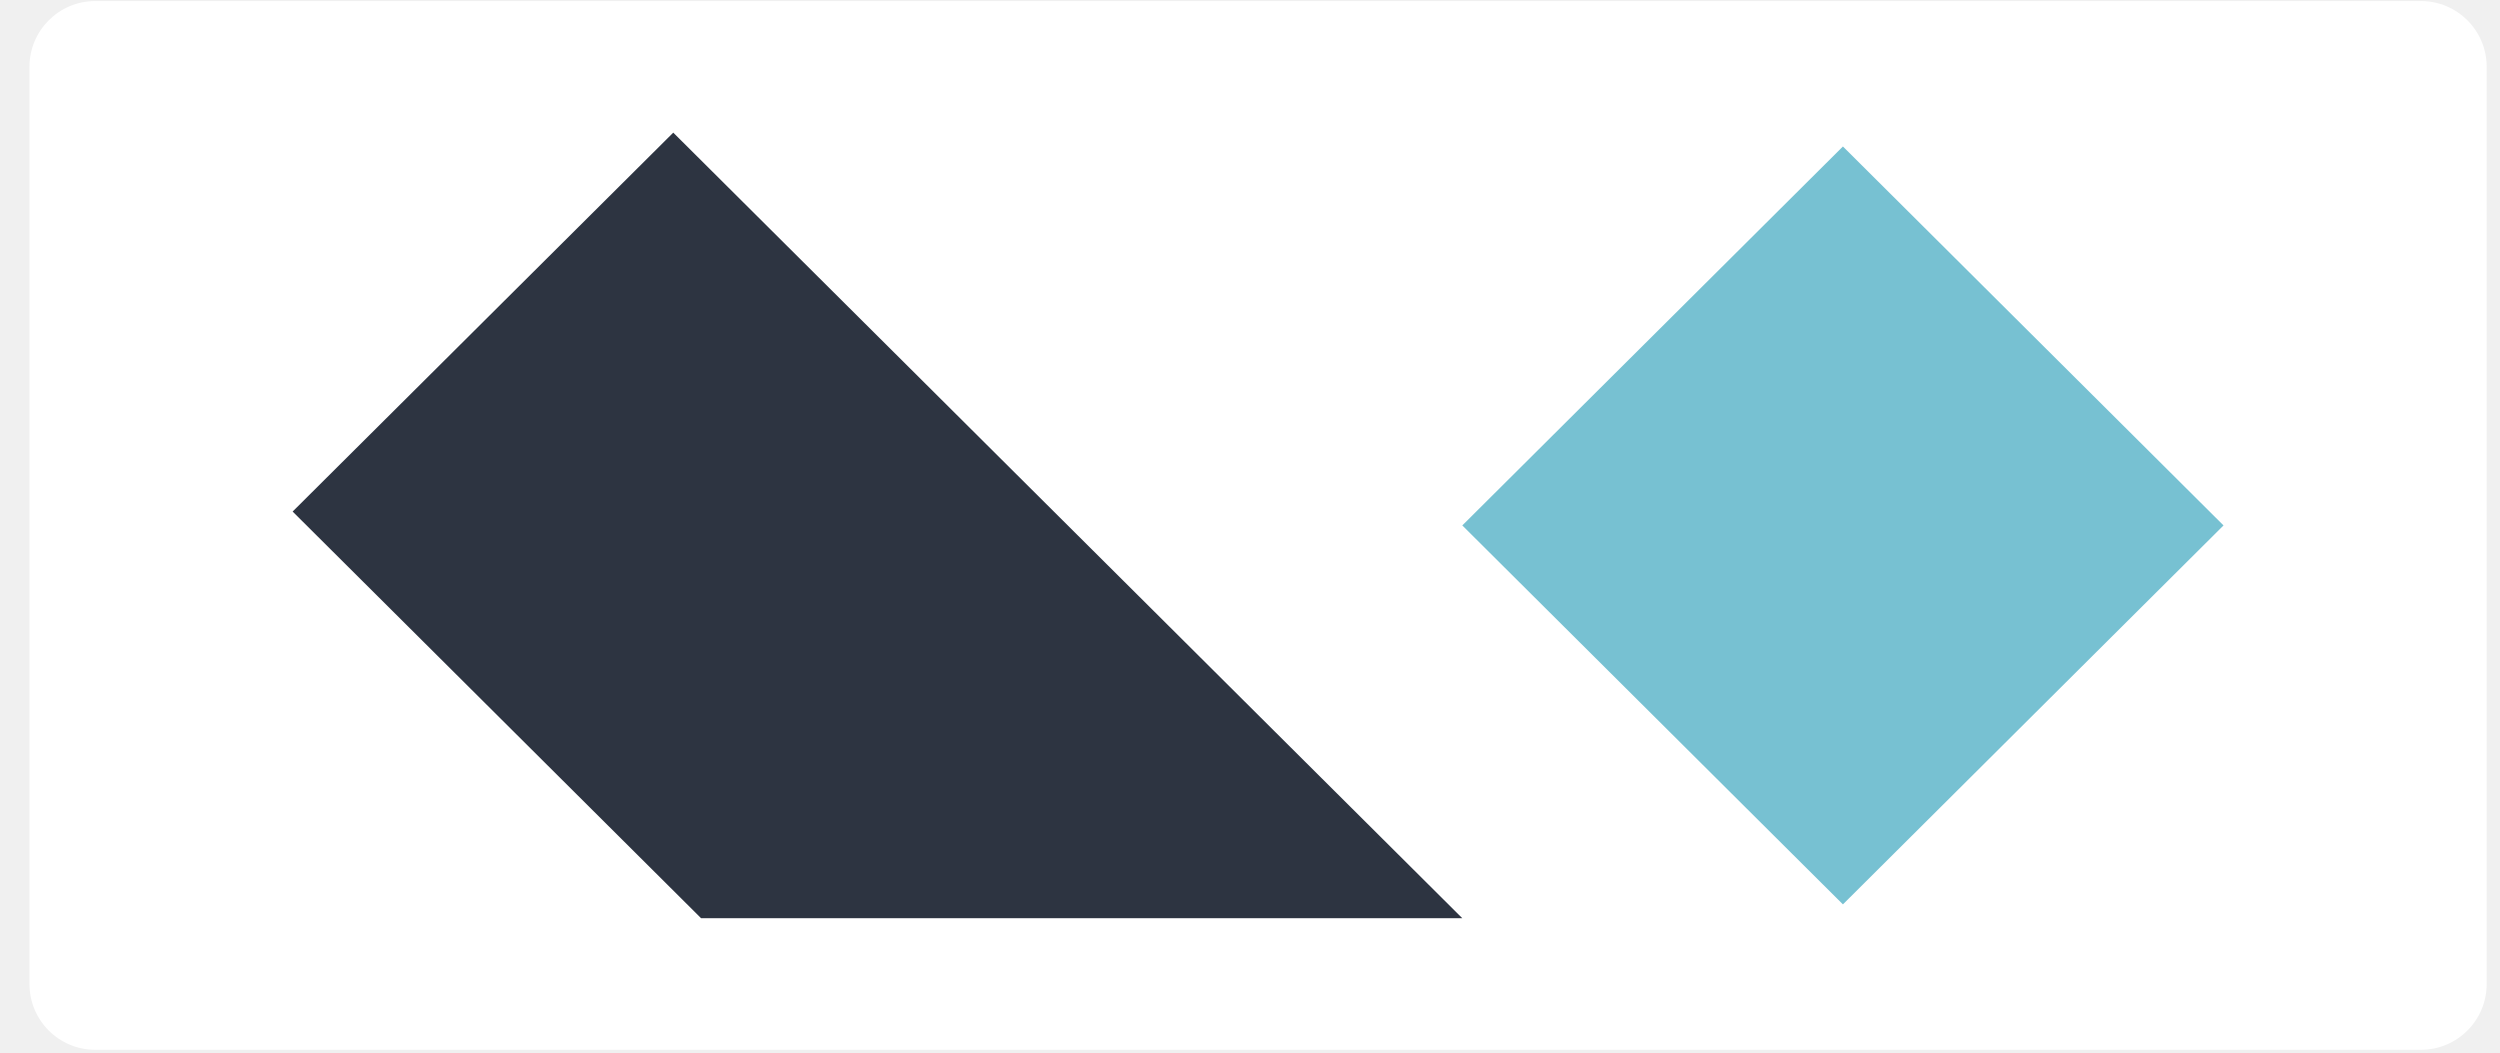
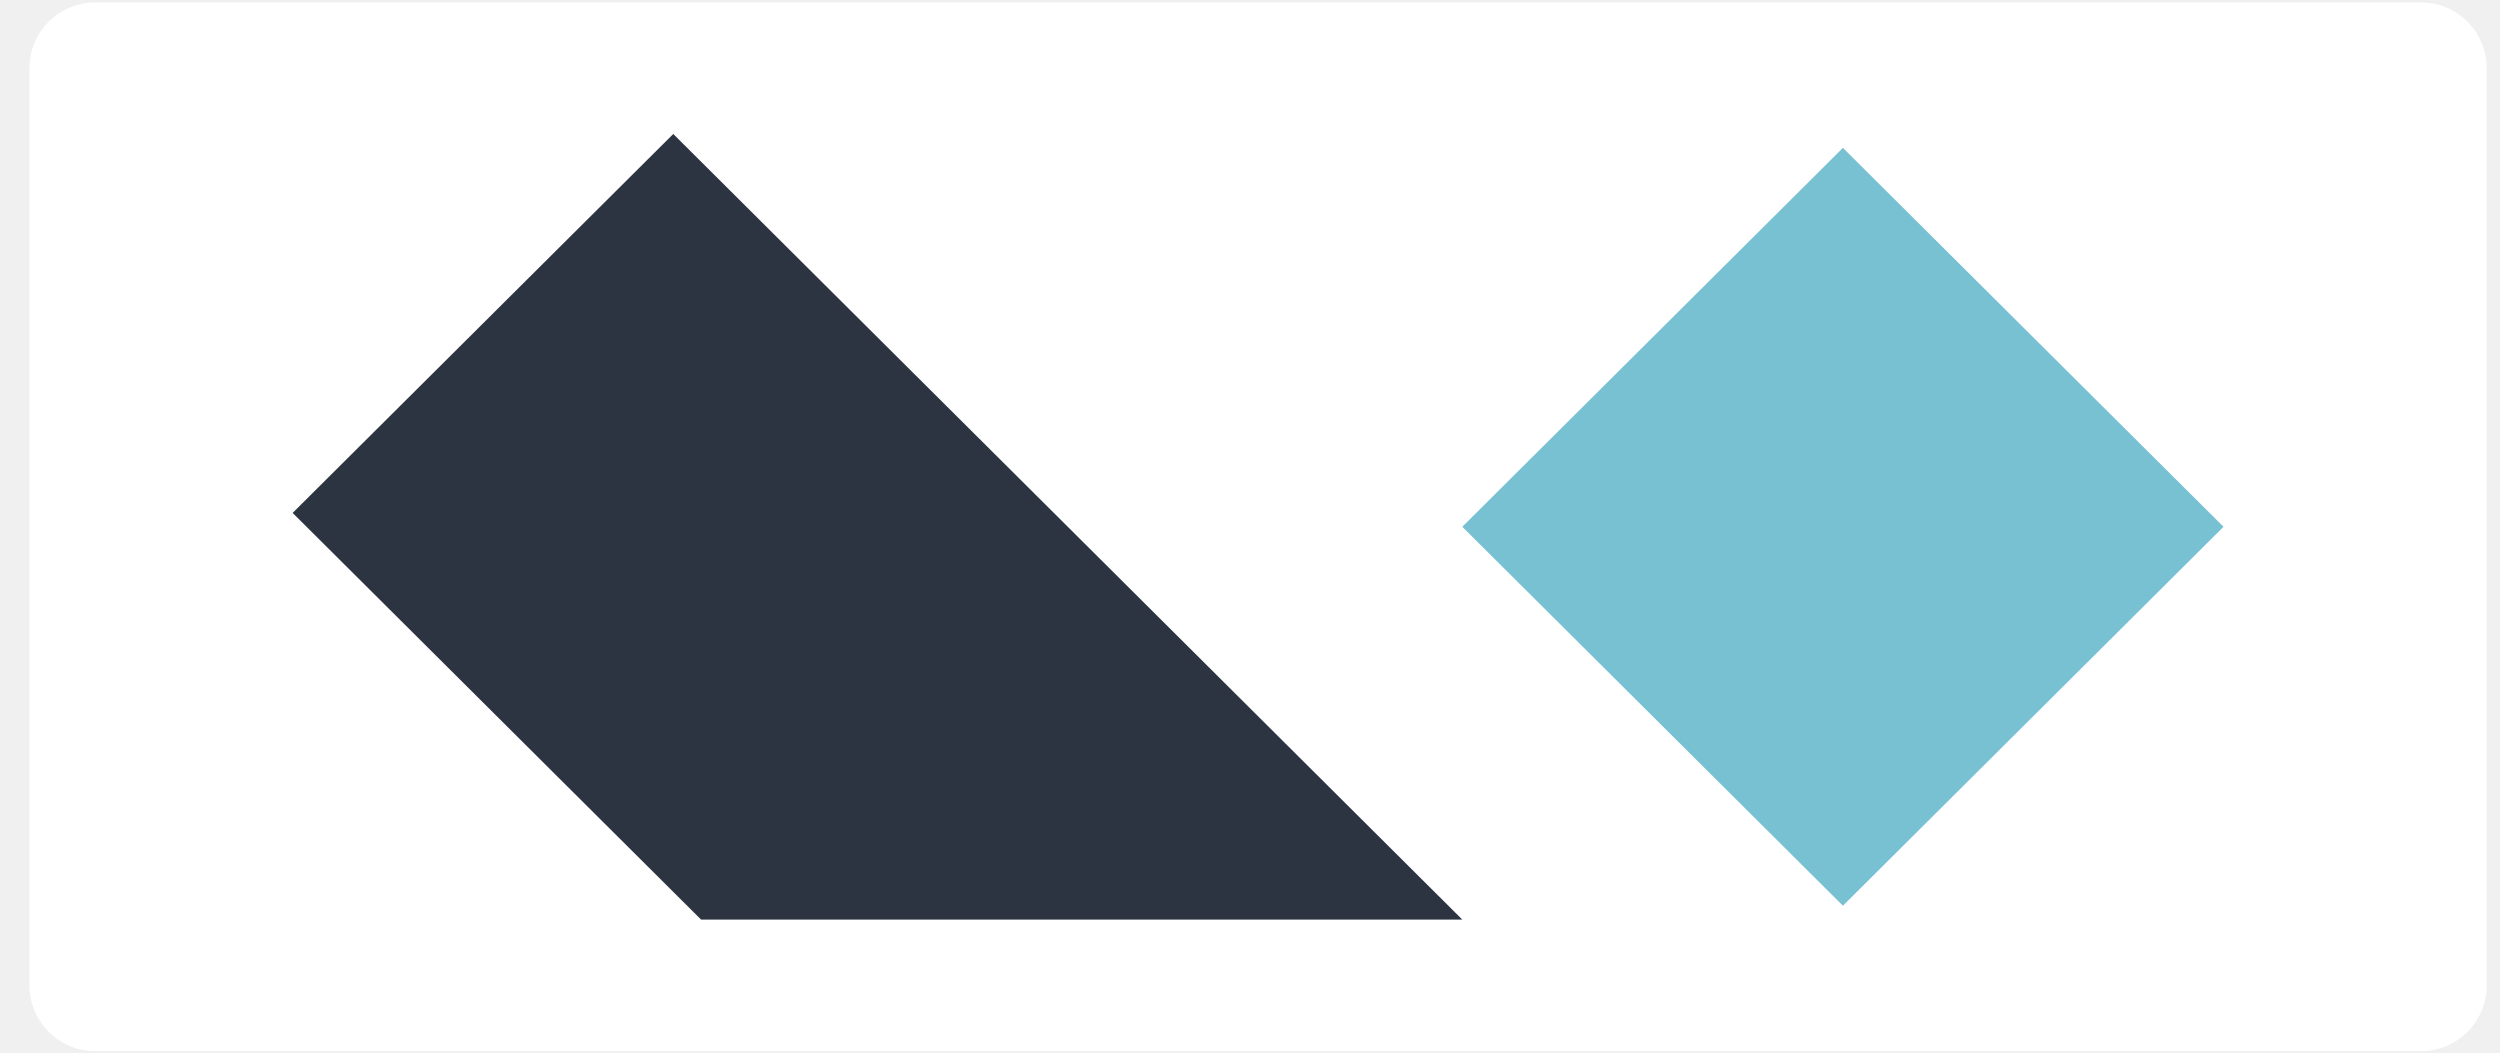
<svg xmlns="http://www.w3.org/2000/svg" width="76" height="32" viewBox="0 0 76 32" fill="none">
-   <rect x="0.896" y="0.032" width="74.699" height="31.882" rx="2" fill="white" />
-   <path d="M20.467 4.032L44.454 27.914H21.313L8.896 15.551L20.467 4.032Z" fill="#2D3441" />
-   <path d="M56.025 4.453L67.595 15.973L56.025 27.493L44.454 15.973L56.025 4.453Z" fill="#77C1D2" />
+   <rect x="0.896" y="0.073" width="74.699" height="31.882" rx="2" fill="white" />
+   <path d="M20.467 4.073L44.454 27.956H21.313L8.896 15.593L20.467 4.073Z" fill="#2D3441" />
+   <path d="M56.025 4.495L67.595 16.014L56.025 27.534L44.454 16.014L56.025 4.495Z" fill="#77C1D2" />
</svg>
